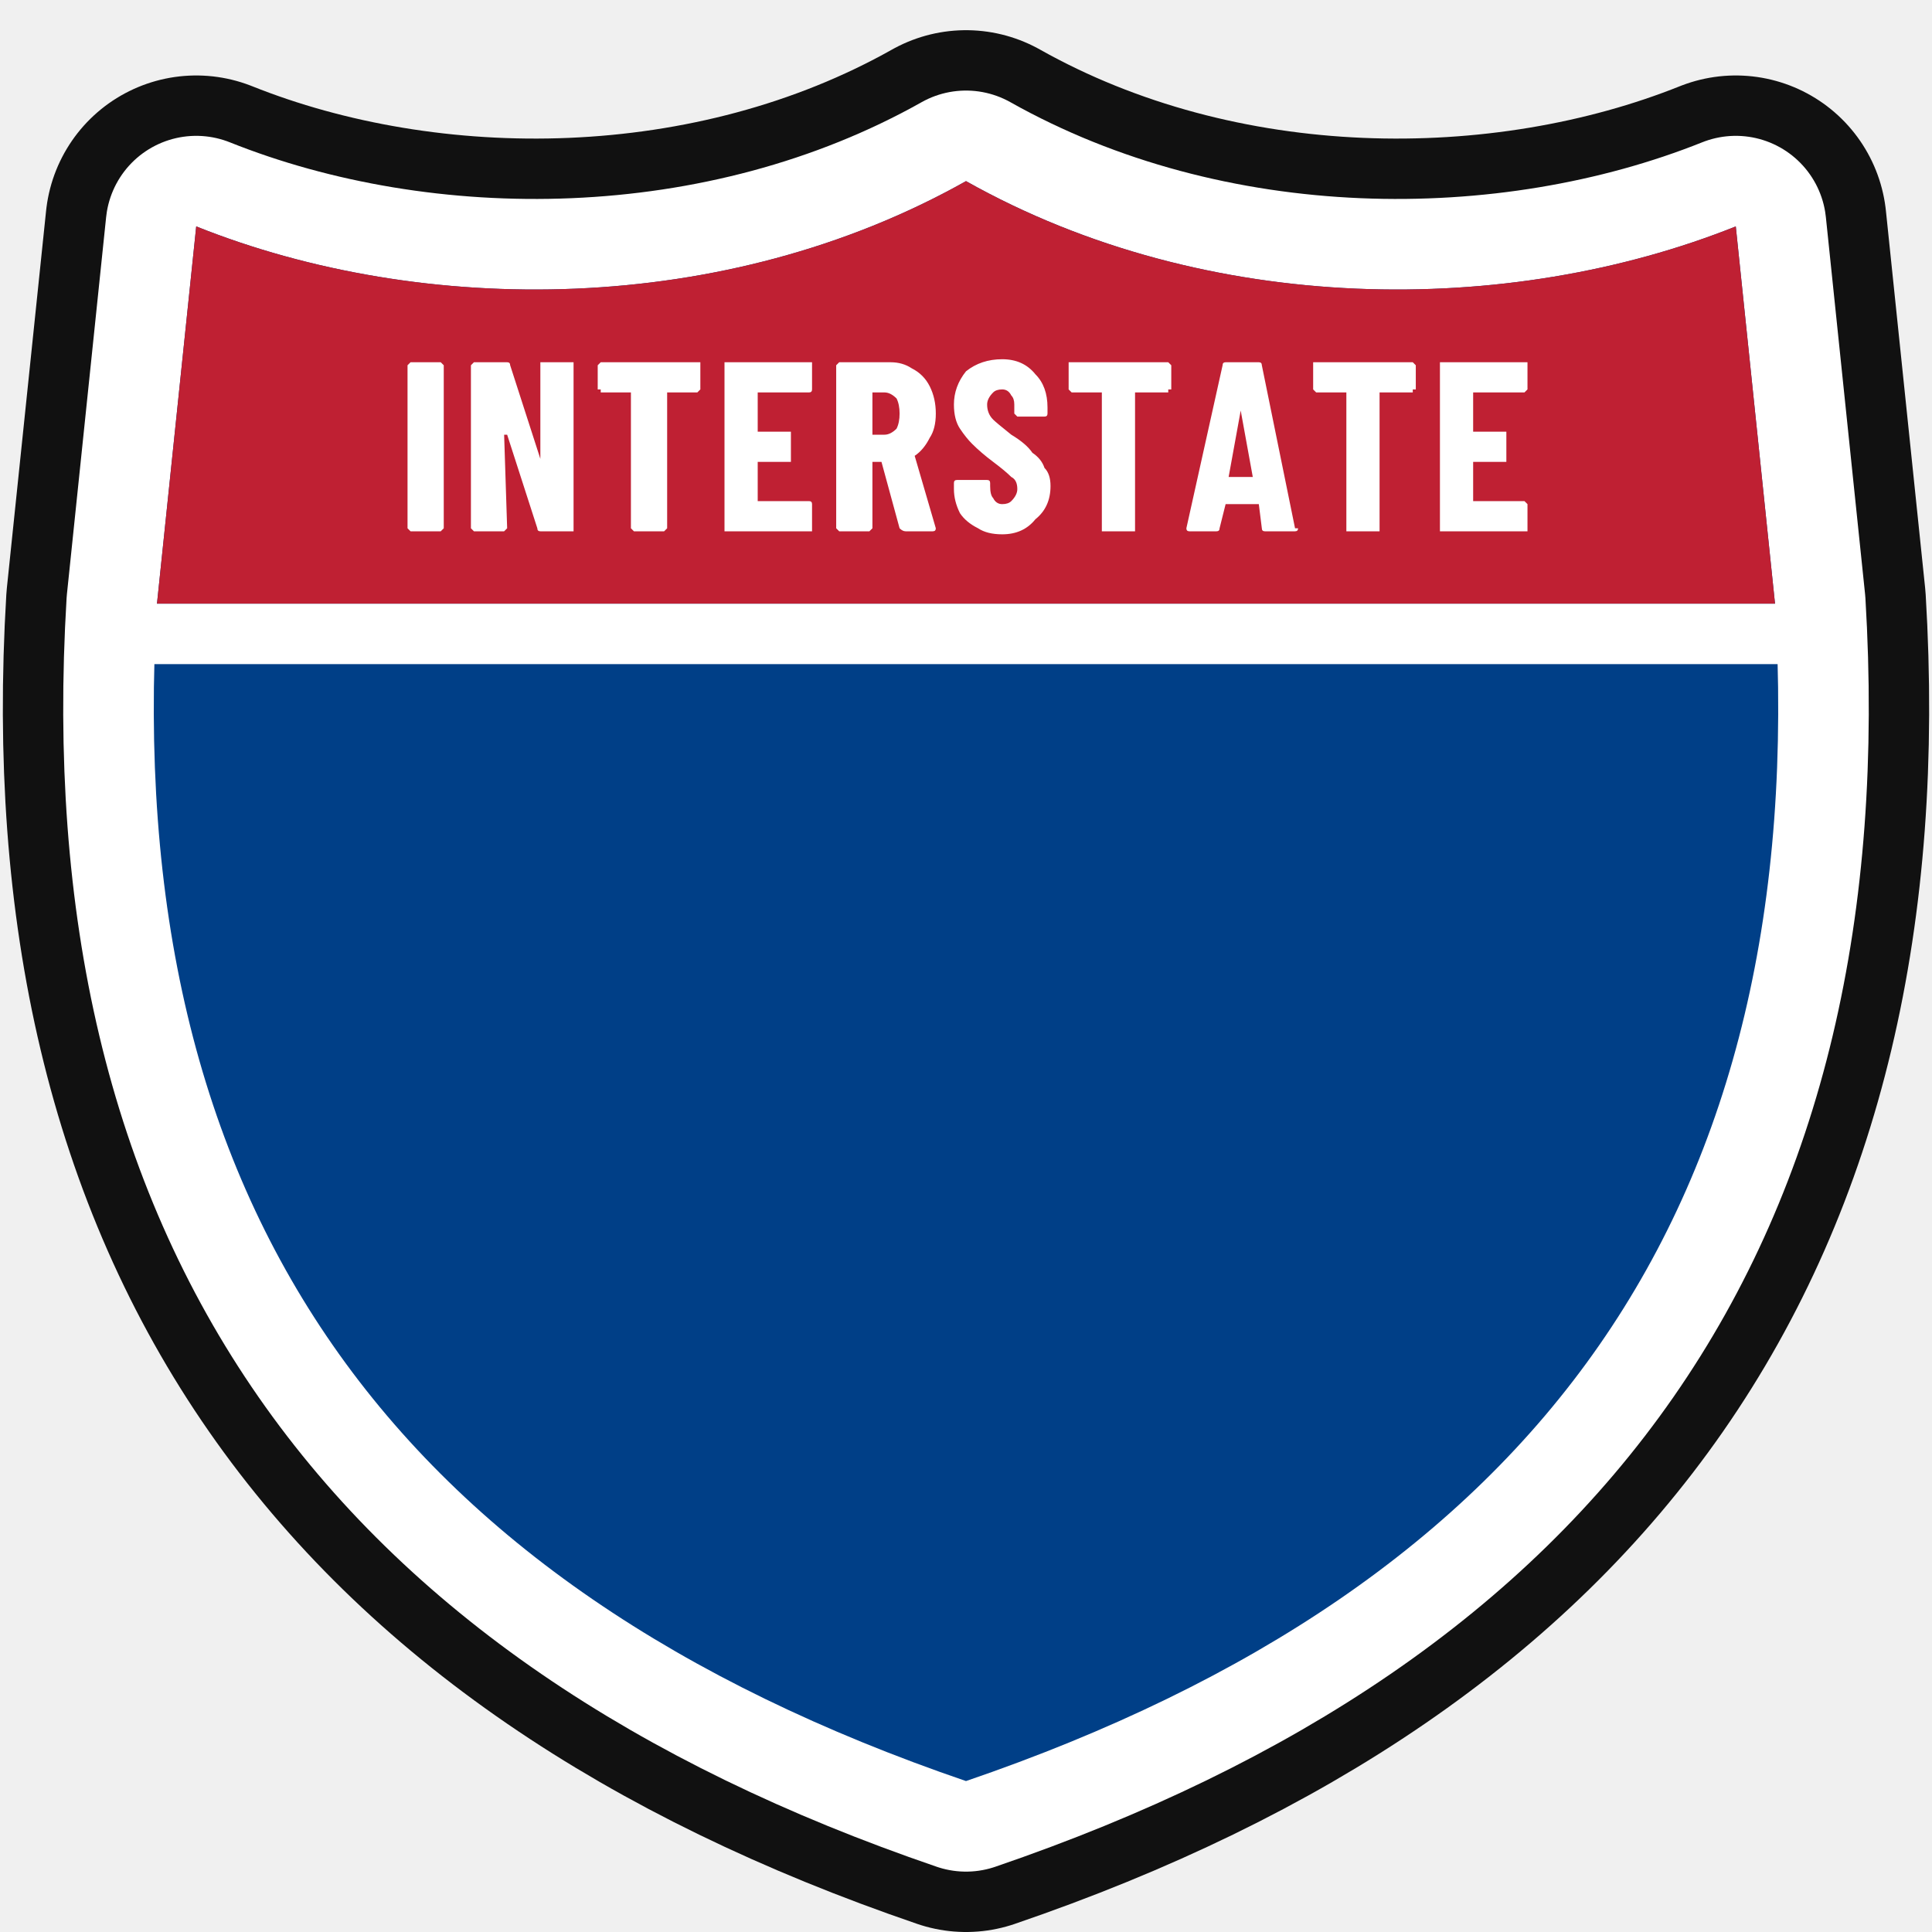
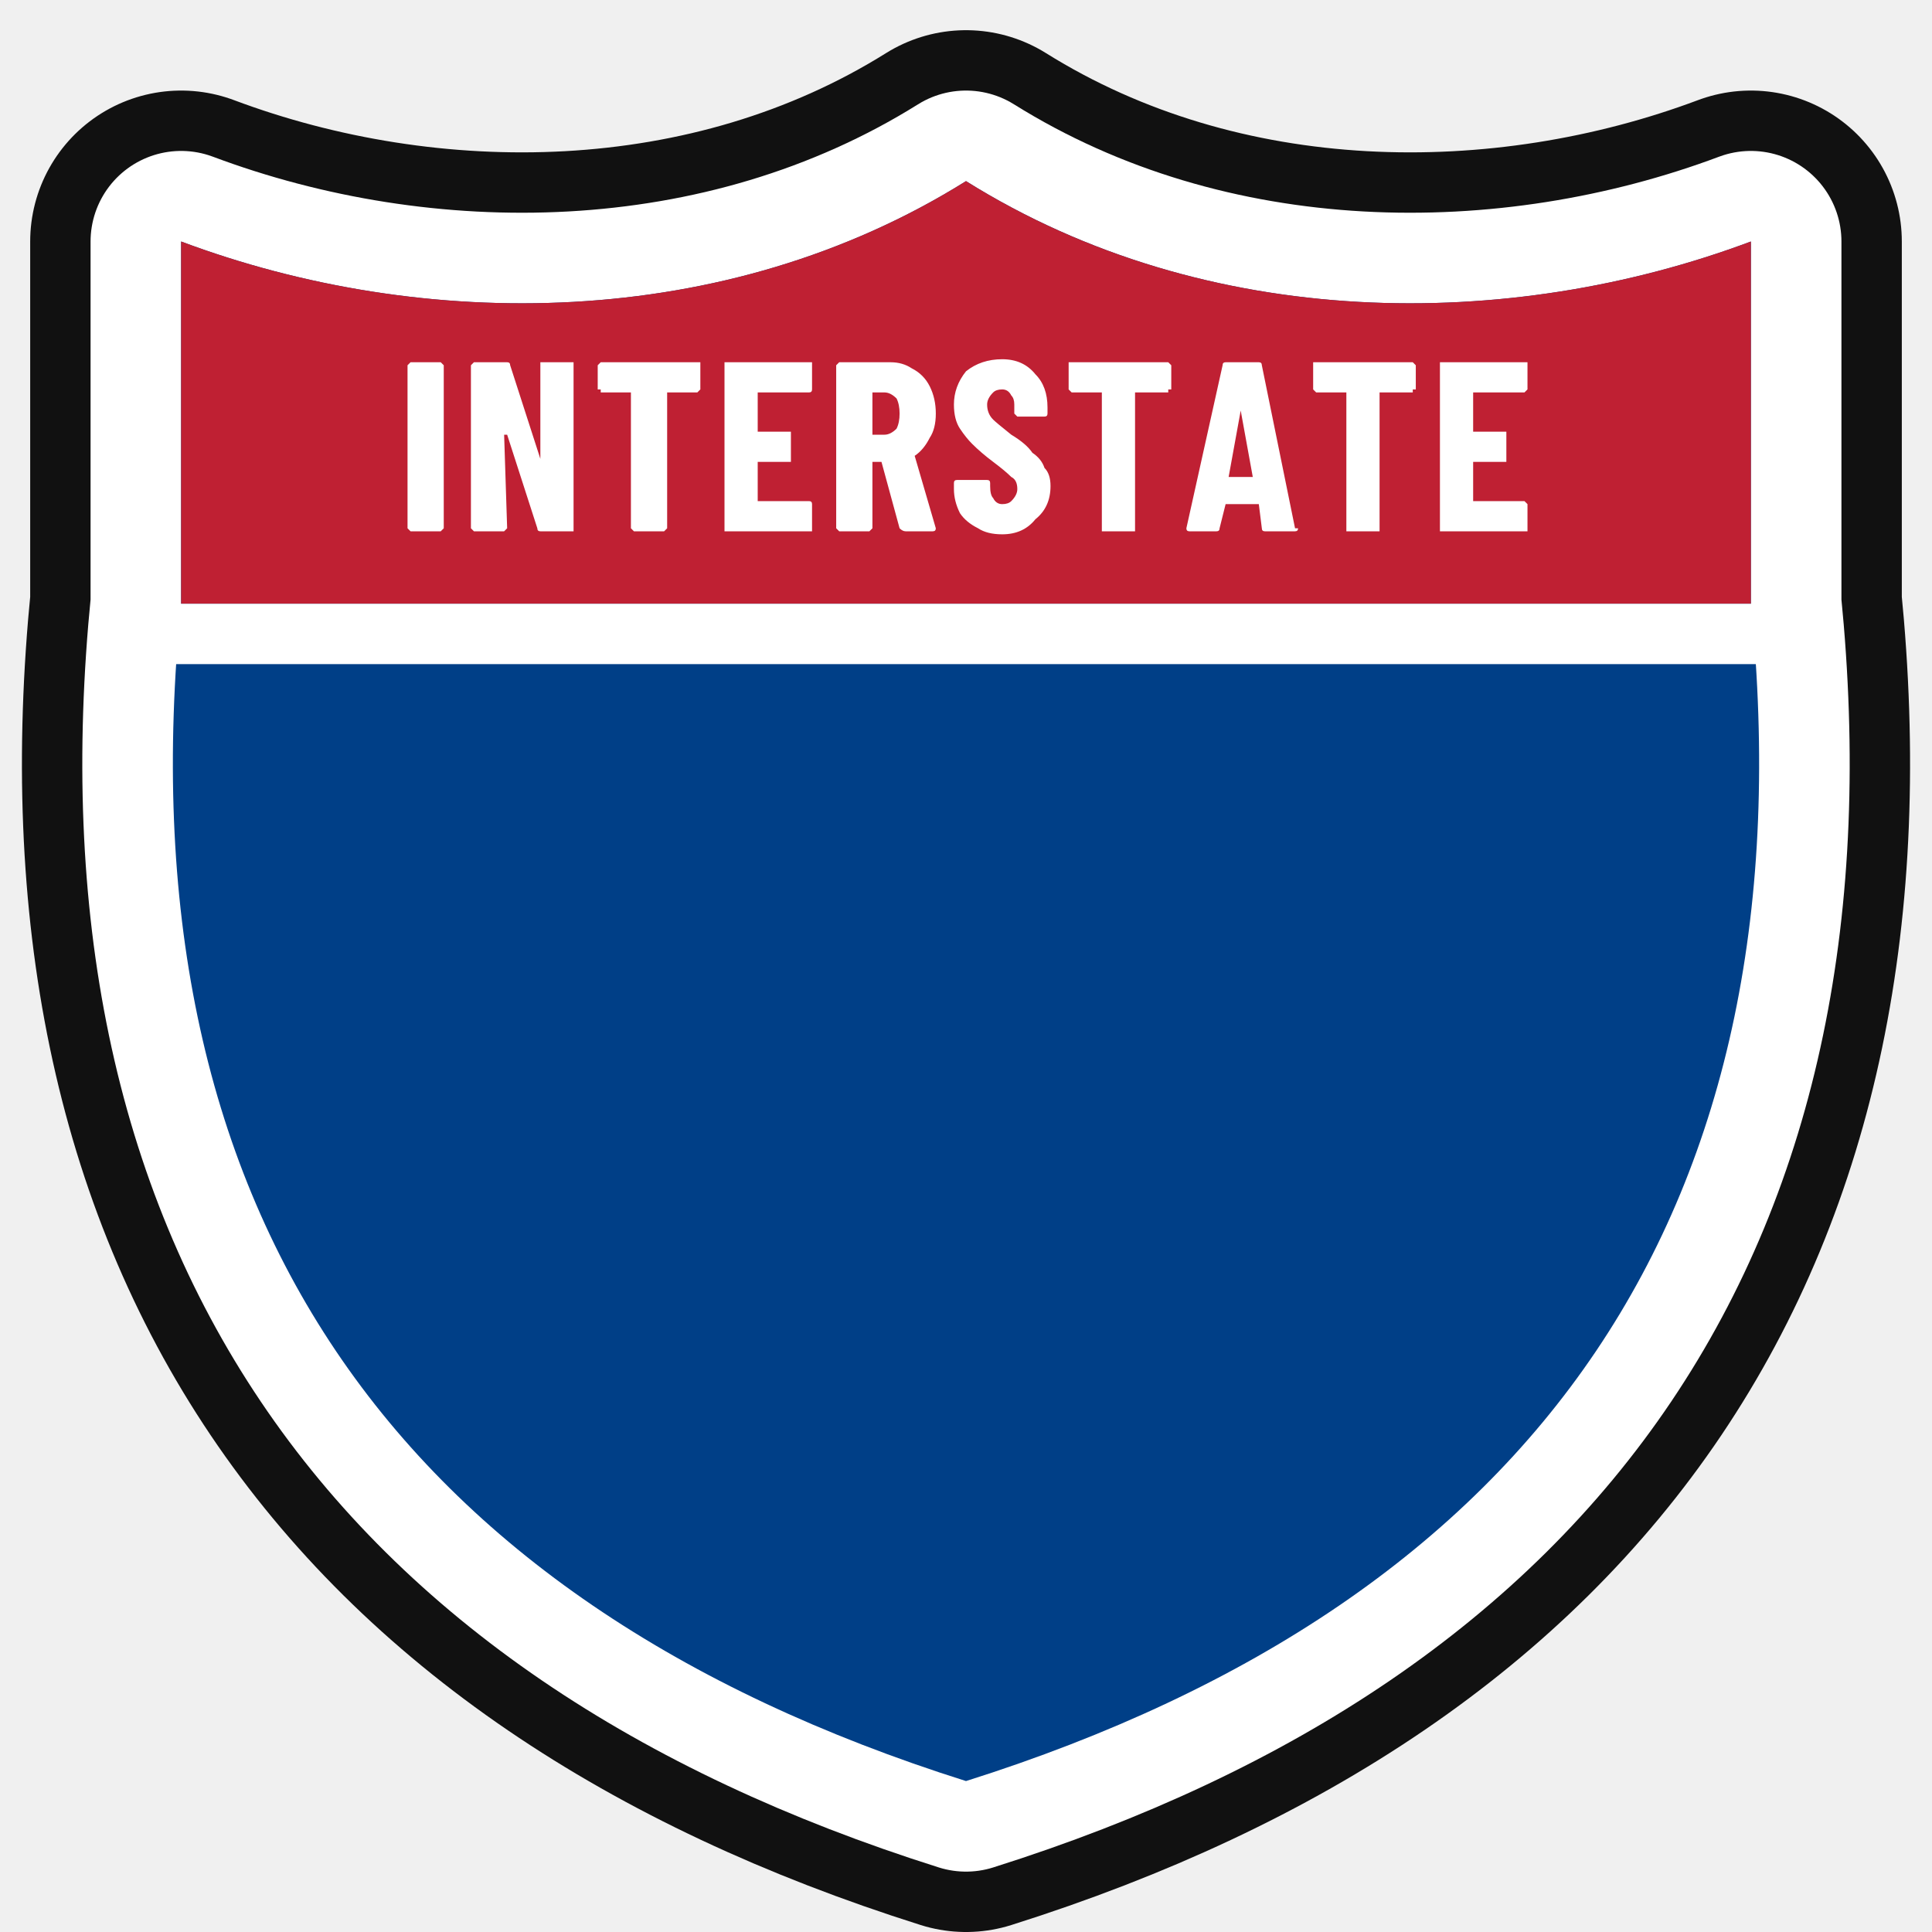
<svg xmlns="http://www.w3.org/2000/svg" viewBox="0 0 64 64" width="64" height="64">
-   <path d="M32 6C40 10.5 50 10.5 57.5 7.5L58.8 20C60 40 51 52.5 32 59C13 52.5 4 40 5.2 20L6.5 7.5C14 10.5 24 10.5 32 6Z" fill="#111111" stroke="#111111" stroke-width="10" stroke-linejoin="round" />
-   <path d="M32 6C40 10.5 50 10.5 57.5 7.5L58.8 20C60 40 51 52.5 32 59C13 52.5 4 40 5.2 20L6.5 7.5C14 10.5 24 10.5 32 6Z" fill="#ffffff" stroke="#ffffff" stroke-width="6" stroke-linejoin="round" />
-   <path d="M32 6C40 10.5 50 10.5 57.5 7.5L58.8 20C60 40 51 52.5 32 59C13 52.5 4 40 5.2 20L6.5 7.5C14 10.5 24 10.5 32 6Z" fill="#003f87" />
-   <path d="M32 6C40 10.5 50 10.5 57.5 7.5L58.8 20L5.2 20L6.5 7.5C14 10.5 24 10.5 32 6Z" fill="#bf2033" />
-   <rect x="2.49" y="20" width="59.02" height="2" fill="#ffffff" />
-   <path d="M13.5 17.5l0-5.4q0 0 .1-.1q0 0 0 0l1 0q0 0 0 0q.1 .1 .1 .1l0 5.4q0 0 -.1 .1q0 0 0 0l-1 0q0 0 0 0q-.1-.1 -.1-.1zm4.5-5.5l.9 0q.1 0 .1 0q0 .1 0 .1l0 5.4q0 0 0 .1q0 0 -.1 0l-1 0q-.1 0 -.1-.1l-1-3.1q0 0 0 0q-.1 0 -.1 0l.1 3.1q0 0 -.1 .1q0 0 0 0l-1 0q0 0 0 0q-.1-.1 -.1-.1l0-5.4q0 0 .1-.1q0 0 0 0l1.1 0q.1 0 .1 .1l1 3.1q0 0 0 0q0 0 0 0l0-3.1q0 0 0-.1q.1 0 .1 0zm5.2 .1l0 .8q0 0 0 0q-.1 .1 -.1 .1l-1 0q0 0 0 0l0 4.5q0 0 -.1 .1q0 0 0 0l-1 0q0 0 0 0q-.1-.1 -.1-.1l0-4.5q0 0 0 0l-1 0q0 0 0-.1q-.1 0 -.1 0l0-.8q0 0 .1-.1q0 0 0 0l3.2 0q0 0 .1 0q0 .1 0 .1zm3.6 .9l-1.6 0q-.1 0 -.1 0l0 1.3q0 0 .1 0l.9 0q.1 0 .1 0q0 .1 0 .1l0 .8q0 0 0 .1q0 0 -.1 0l-.9 0q-.1 0 -.1 0l0 1.3q0 0 .1 0l1.6 0q.1 0 .1 .1q0 0 0 0l0 .8q0 0 0 .1q0 0 -.1 0l-2.7 0q-.1 0 -.1 0q0-.1 0-.1l0-5.4q0 0 0-.1q0 0 .1 0l2.7 0q.1 0 .1 0q0 .1 0 .1l0 .8q0 0 0 0q0 .1 -.1 .1zm3 4.5l-.6-2.2q0 0 0 0l-.3 0q0 0 0 0l0 2.2q0 0 -.1 .1q0 0 0 0l-1 0q0 0 0 0q-.1-.1 -.1-.1l0-5.4q0 0 .1-.1q0 0 0 0l1.7 0q.4 0 .7 .2q.4 .2 .6 .6q.2 .4 .2 .9q0 .5 -.2 .8q-.2 .4 -.5 .6q0 0 0 0q-.1 0 0 0l.7 2.4q0 .1 -.1 .1l-.9 0q-.1 0 -.2-.1zm-.9-4.5l0 1.4q0 0 0 0l.4 0q.2 0 .4-.2q.1-.2 .1-.5q0-.3 -.1-.5q-.2-.2 -.4-.2l-.4 0q0 0 0 0zm2.7 3.2l0-.2q0-.1 .1-.1q0 0 0 0l1 0q0 0 0 0q.1 0 .1 .1l0 .1q0 .3 .1 .4q.1 .2 .3 .2q.2 0 .3-.1q.2-.2 .2-.4q0-.3 -.2-.4q-.2-.2 -.6-.5q-.4-.3 -.7-.6q-.2-.2 -.4-.5q-.2-.3 -.2-.8q0-.6 .4-1.1q.5-.4 1.2-.4q.7 0 1.1 .5q.4 .4 .4 1.1l0 .2q0 0 0 0q0 .1 -.1 .1l-.9 0q0 0 -.1-.1q0 0 0 0l0-.3q0-.2 -.1-.3q-.1-.2 -.3-.2q-.2 0 -.3 .1q-.2 .2 -.2 .4q0 .3 .2 .5q.1 .1 .6 .5q.5 .3 .7 .6q.3 .2 .4 .5q.2 .2 .2 .6q0 .7 -.5 1.1q-.4 .5 -1.1 .5q-.5 0 -.8-.2q-.4-.2 -.6-.5q-.2-.4 -.2-.8zm7.2-4.1l0 .8q0 0 -.1 0q0 .1 0 .1l-1 0q-.1 0 -.1 0l0 4.5q0 0 0 .1q0 0 -.1 0l-.9 0q0 0 -.1 0q0-.1 0-.1l0-4.5q0 0 0 0l-1 0q0 0 -.1-.1q0 0 0 0l0-.8q0 0 0-.1q.1 0 .1 0l3.2 0q0 0 0 0q.1 .1 .1 .1zm3 5.4l-.1-.8q0 0 -.1 0l-1 0q0 0 0 0l-.2 .8q0 .1 -.1 .1l-.9 0q-.1 0 -.1-.1l1.2-5.4q0-.1 .1-.1l1.1 0q.1 0 .1 .1l1.1 5.4l.1 0q0 .1 -.1 .1l-1 0q-.1 0 -.1-.1zm-1-1.7l.7 0q0 0 0 0l-.4-2.2q0 0 0 0q0 0 0 0l-.4 2.2q0 0 .1 0zm6.1-3.7l0 .8q0 0 -.1 0q0 .1 0 .1l-1 0q-.1 0 -.1 0l0 4.5q0 0 0 .1q0 0 -.1 0l-.9 0q0 0 -.1 0q0-.1 0-.1l0-4.5q0 0 0 0l-1 0q0 0 -.1-.1q0 0 0 0l0-.8q0 0 0-.1q.1 0 .1 0l3.2 0q0 0 0 0q.1 .1 .1 .1zm3.6 .9l-1.7 0q0 0 0 0l0 1.3q0 0 0 0l1 0q0 0 .1 0q0 .1 0 .1l0 .8q0 0 0 .1q-.1 0 -.1 0l-1 0q0 0 0 0l0 1.3q0 0 0 0l1.7 0q0 0 .1 .1q0 0 0 0l0 .8q0 0 0 .1q-.1 0 -.1 0l-2.7 0q-.1 0 -.1 0q0-.1 0-.1l0-5.4q0 0 0-.1q0 0 .1 0l2.7 0q0 0 .1 0q0 .1 0 .1l0 .8q0 0 0 0q-.1 .1 -.1 .1z" fill="#ffffff" />
+   <path d="M32 6C40 11 50 11 58 8L58 20C60 40 51 53 32 59C13 53 4 40 6 20L6 8C14 11 24 11 32 6Z" fill="#111111" stroke="#111111" stroke-width="10" stroke-linejoin="round" />
+   <path d="M32 6C40 11 50 11 58 8L58 20C60 40 51 53 32 59C13 53 4 40 6 20L6 8C14 11 24 11 32 6Z" fill="#ffffff" stroke="#ffffff" stroke-width="6" stroke-linejoin="round" />
+   <path d="M32 6C40 11 50 11 58 8L58 20C60 40 51 53 32 59C13 53 4 40 6 20L6 8C14 11 24 11 32 6Z" fill="#003f87" />
+   <path d="M32 6C40 11 50 11 58 8L58 20L6 20L6 8C14 11 24 11 32 6Z" fill="#bf2033" />
+   <rect x="4" y="20" width="56" height="2" fill="#ffffff" />
+   <path id="lettering" d="M13.5 17.5l0-5.4q0 0 .1-.1q0 0 0 0l1 0q0 0 0 0q.1 .1 .1 .1l0 5.4q0 0 -.1 .1q0 0 0 0l-1 0q0 0 0 0q-.1-.1 -.1-.1zm4.5-5.5l.9 0q.1 0 .1 0q0 .1 0 .1l0 5.4q0 0 0 .1q0 0 -.1 0l-1 0q-.1 0 -.1-.1l-1-3.1q0 0 0 0q-.1 0 -.1 0l.1 3.1q0 0 -.1 .1q0 0 0 0l-1 0q0 0 0 0q-.1-.1 -.1-.1l0-5.4q0 0 .1-.1q0 0 0 0l1.1 0q.1 0 .1 .1l1 3.1q0 0 0 0q0 0 0 0l0-3.1q0 0 0-.1q.1 0 .1 0zm5.2 .1l0 .8q0 0 0 0q-.1 .1 -.1 .1l-1 0q0 0 0 0l0 4.5q0 0 -.1 .1q0 0 0 0l-1 0q0 0 0 0q-.1-.1 -.1-.1l0-4.5q0 0 0 0l-1 0q0 0 0-.1q-.1 0 -.1 0l0-.8q0 0 .1-.1q0 0 0 0l3.2 0q0 0 .1 0q0 .1 0 .1zm3.6 .9l-1.6 0q-.1 0 -.1 0l0 1.3q0 0 .1 0l.9 0q.1 0 .1 0q0 .1 0 .1l0 .8q0 0 0 .1q0 0 -.1 0l-.9 0q-.1 0 -.1 0l0 1.3q0 0 .1 0l1.6 0q.1 0 .1 .1q0 0 0 0l0 .8q0 0 0 .1q0 0 -.1 0l-2.7 0q-.1 0 -.1 0q0-.1 0-.1l0-5.4q0 0 0-.1q0 0 .1 0l2.7 0q.1 0 .1 0q0 .1 0 .1l0 .8q0 0 0 0q0 .1 -.1 .1zm3 4.5l-.6-2.2q0 0 0 0l-.3 0q0 0 0 0l0 2.2q0 0 -.1 .1q0 0 0 0l-1 0q0 0 0 0q-.1-.1 -.1-.1l0-5.4q0 0 .1-.1q0 0 0 0l1.7 0q.4 0 .7 .2q.4 .2 .6 .6q.2 .4 .2 .9q0 .5 -.2 .8q-.2 .4 -.5 .6q0 0 0 0q-.1 0 0 0l.7 2.4q0 .1 -.1 .1l-.9 0q-.1 0 -.2-.1zm-.9-4.5l0 1.4q0 0 0 0l.4 0q.2 0 .4-.2q.1-.2 .1-.5q0-.3 -.1-.5q-.2-.2 -.4-.2l-.4 0q0 0 0 0zm2.7 3.2l0-.2q0-.1 .1-.1q0 0 0 0l1 0q0 0 0 0q.1 0 .1 .1l0 .1q0 .3 .1 .4q.1 .2 .3 .2q.2 0 .3-.1q.2-.2 .2-.4q0-.3 -.2-.4q-.2-.2 -.6-.5q-.4-.3 -.7-.6q-.2-.2 -.4-.5q-.2-.3 -.2-.8q0-.6 .4-1.1q.5-.4 1.2-.4q.7 0 1.1 .5q.4 .4 .4 1.1l0 .2q0 0 0 0q0 .1 -.1 .1l-.9 0q0 0 -.1-.1q0 0 0 0l0-.3q0-.2 -.1-.3q-.1-.2 -.3-.2q-.2 0 -.3 .1q-.2 .2 -.2 .4q0 .3 .2 .5q.1 .1 .6 .5q.5 .3 .7 .6q.3 .2 .4 .5q.2 .2 .2 .6q0 .7 -.5 1.1q-.4 .5 -1.1 .5q-.5 0 -.8-.2q-.4-.2 -.6-.5q-.2-.4 -.2-.8zm7.2-4.1l0 .8q0 0 -.1 0q0 .1 0 .1l-1 0q-.1 0 -.1 0l0 4.5q0 0 0 .1q0 0 -.1 0l-.9 0q0 0 -.1 0q0-.1 0-.1l0-4.5q0 0 0 0l-1 0q0 0 -.1-.1q0 0 0 0l0-.8q0 0 0-.1q.1 0 .1 0l3.2 0q0 0 0 0q.1 .1 .1 .1zm3 5.4l-.1-.8q0 0 -.1 0l-1 0q0 0 0 0l-.2 .8q0 .1 -.1 .1l-.9 0q-.1 0 -.1-.1l1.2-5.4q0-.1 .1-.1l1.1 0q.1 0 .1 .1l1.1 5.4l.1 0q0 .1 -.1 .1l-1 0q-.1 0 -.1-.1zm-1-1.7l.7 0q0 0 0 0l-.4-2.2q0 0 0 0q0 0 0 0l-.4 2.2q0 0 .1 0zm6.1-3.7l0 .8q0 0 -.1 0q0 .1 0 .1l-1 0q-.1 0 -.1 0l0 4.5q0 0 0 .1q0 0 -.1 0l-.9 0q0 0 -.1 0q0-.1 0-.1l0-4.5q0 0 0 0l-1 0q0 0 -.1-.1q0 0 0 0l0-.8q0 0 0-.1q.1 0 .1 0l3.2 0q0 0 0 0q.1 .1 .1 .1zm3.6 .9l-1.7 0q0 0 0 0l0 1.3q0 0 0 0l1 0q0 0 .1 0q0 .1 0 .1l0 .8q0 0 0 .1q-.1 0 -.1 0l-1 0q0 0 0 0l0 1.3q0 0 0 0l1.7 0q0 0 .1 .1q0 0 0 0l0 .8q0 0 0 .1q-.1 0 -.1 0l-2.7 0q-.1 0 -.1 0q0-.1 0-.1l0-5.4q0 0 0-.1q0 0 .1 0l2.7 0q0 0 .1 0q0 .1 0 .1l0 .8q0 0 0 0q-.1 .1 -.1 .1z" fill="#ffffff" />
</svg>
